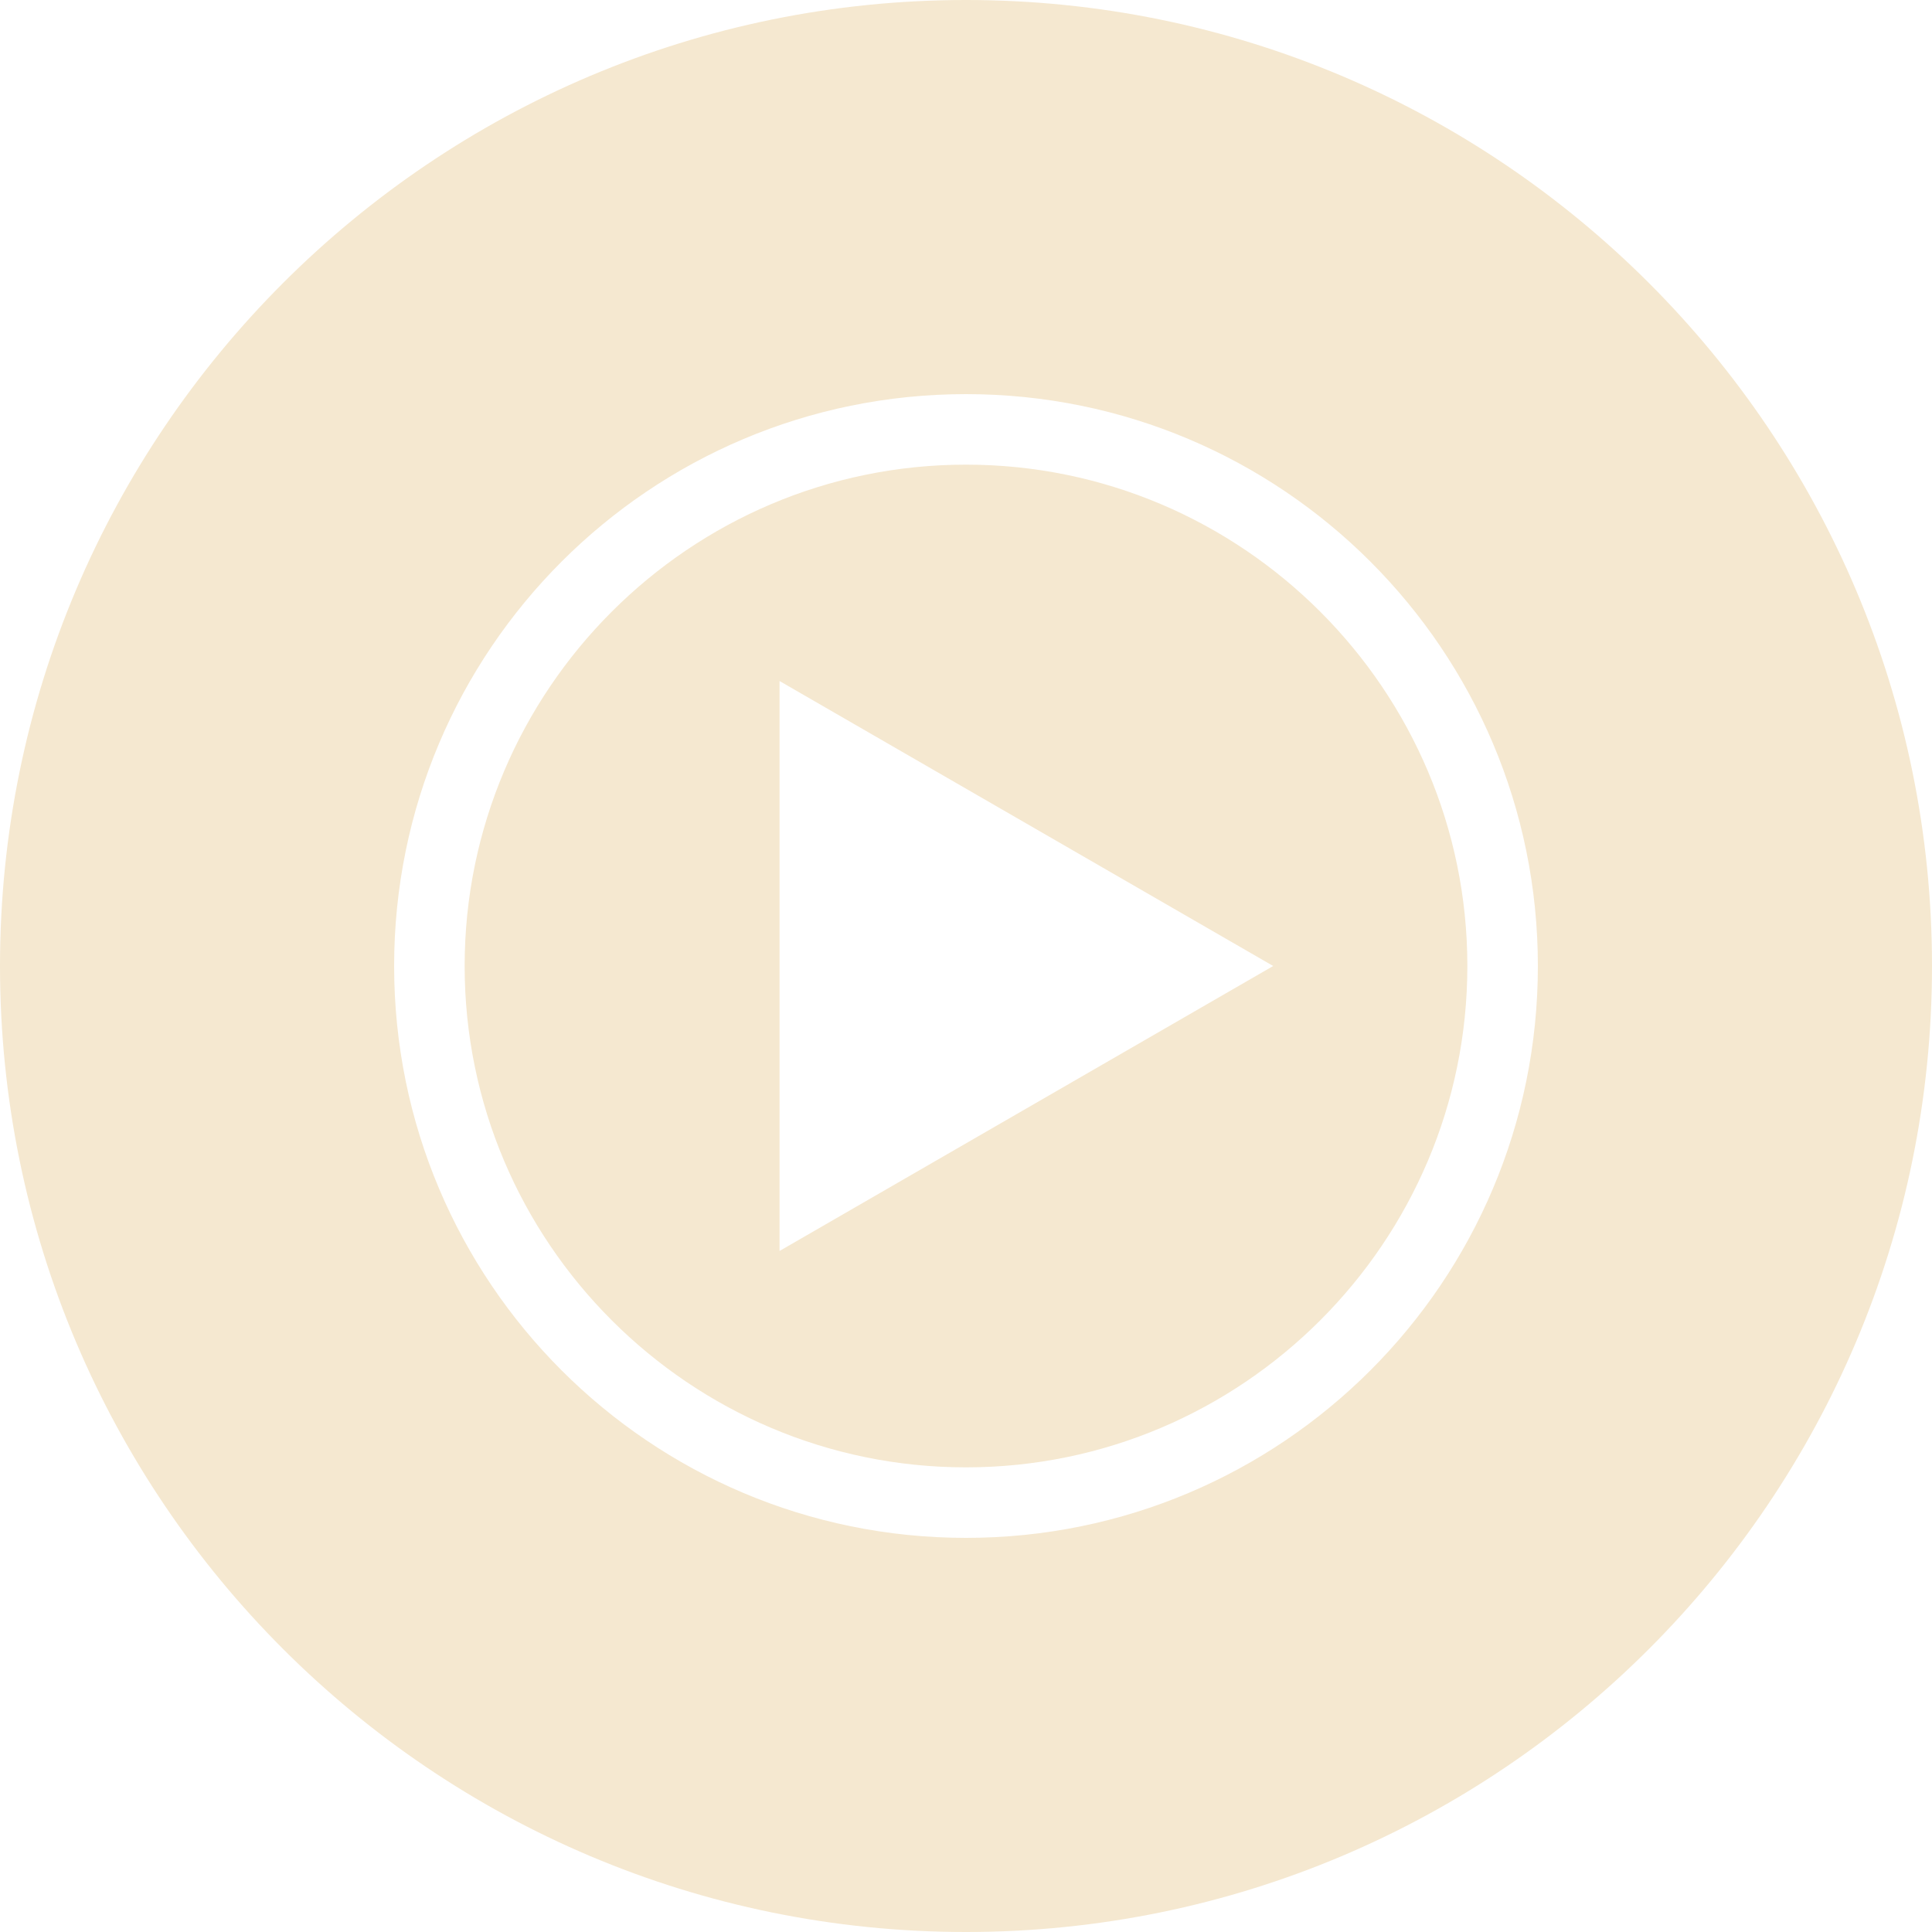
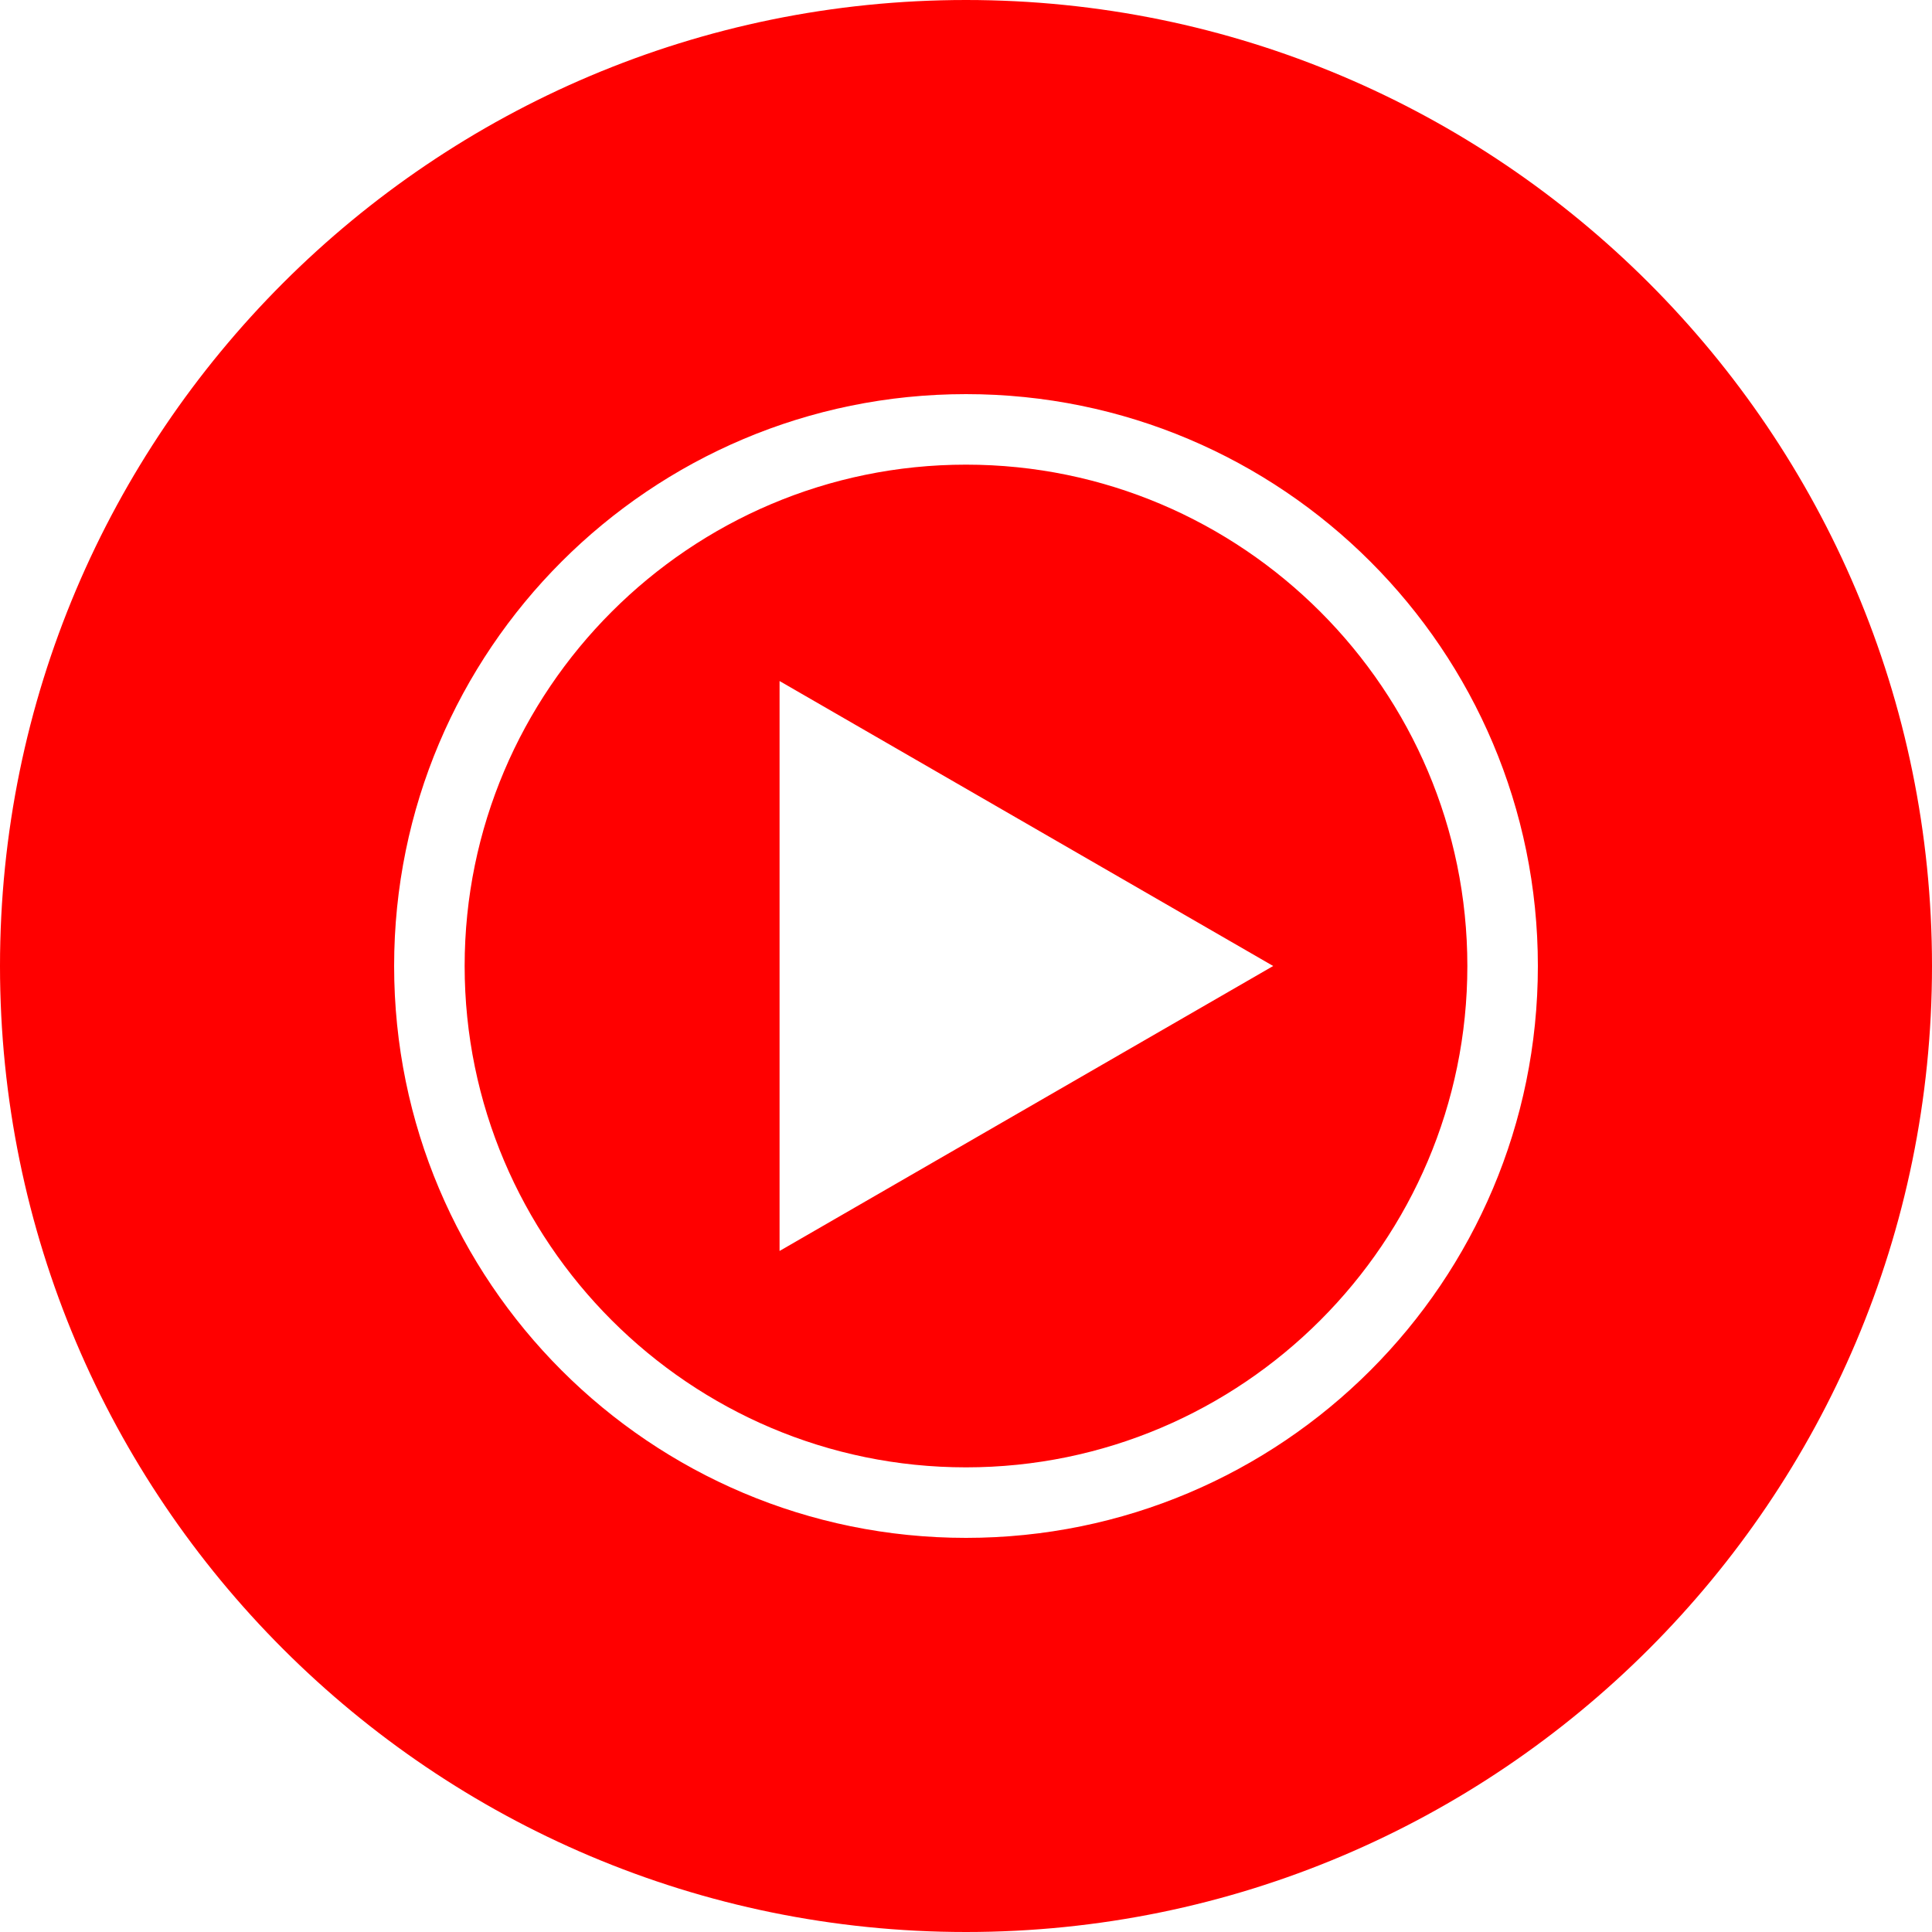
- <svg xmlns="http://www.w3.org/2000/svg" role="img" fill="#F5E8D0" viewBox="0 0 24 24">
+ <svg xmlns="http://www.w3.org/2000/svg" role="img" fill="#FF0000" viewBox="0 0 24 24">
  <path d="M12 0C5.376 0 0 5.376 0 12s5.376 12 12 12 12-5.376 12-12S18.624 0 12 0zm0 19.104c-3.924 0-7.104-3.18-7.104-7.104S8.076 4.896 12 4.896s7.104 3.18 7.104 7.104-3.18 7.104-7.104 7.104zm0-13.332c-3.432 0-6.228 2.796-6.228 6.228S8.568 18.228 12 18.228s6.228-2.796 6.228-6.228S15.432 5.772 12 5.772zM9.684 15.54V8.46L15.816 12l-6.132 3.54z" />
</svg>
